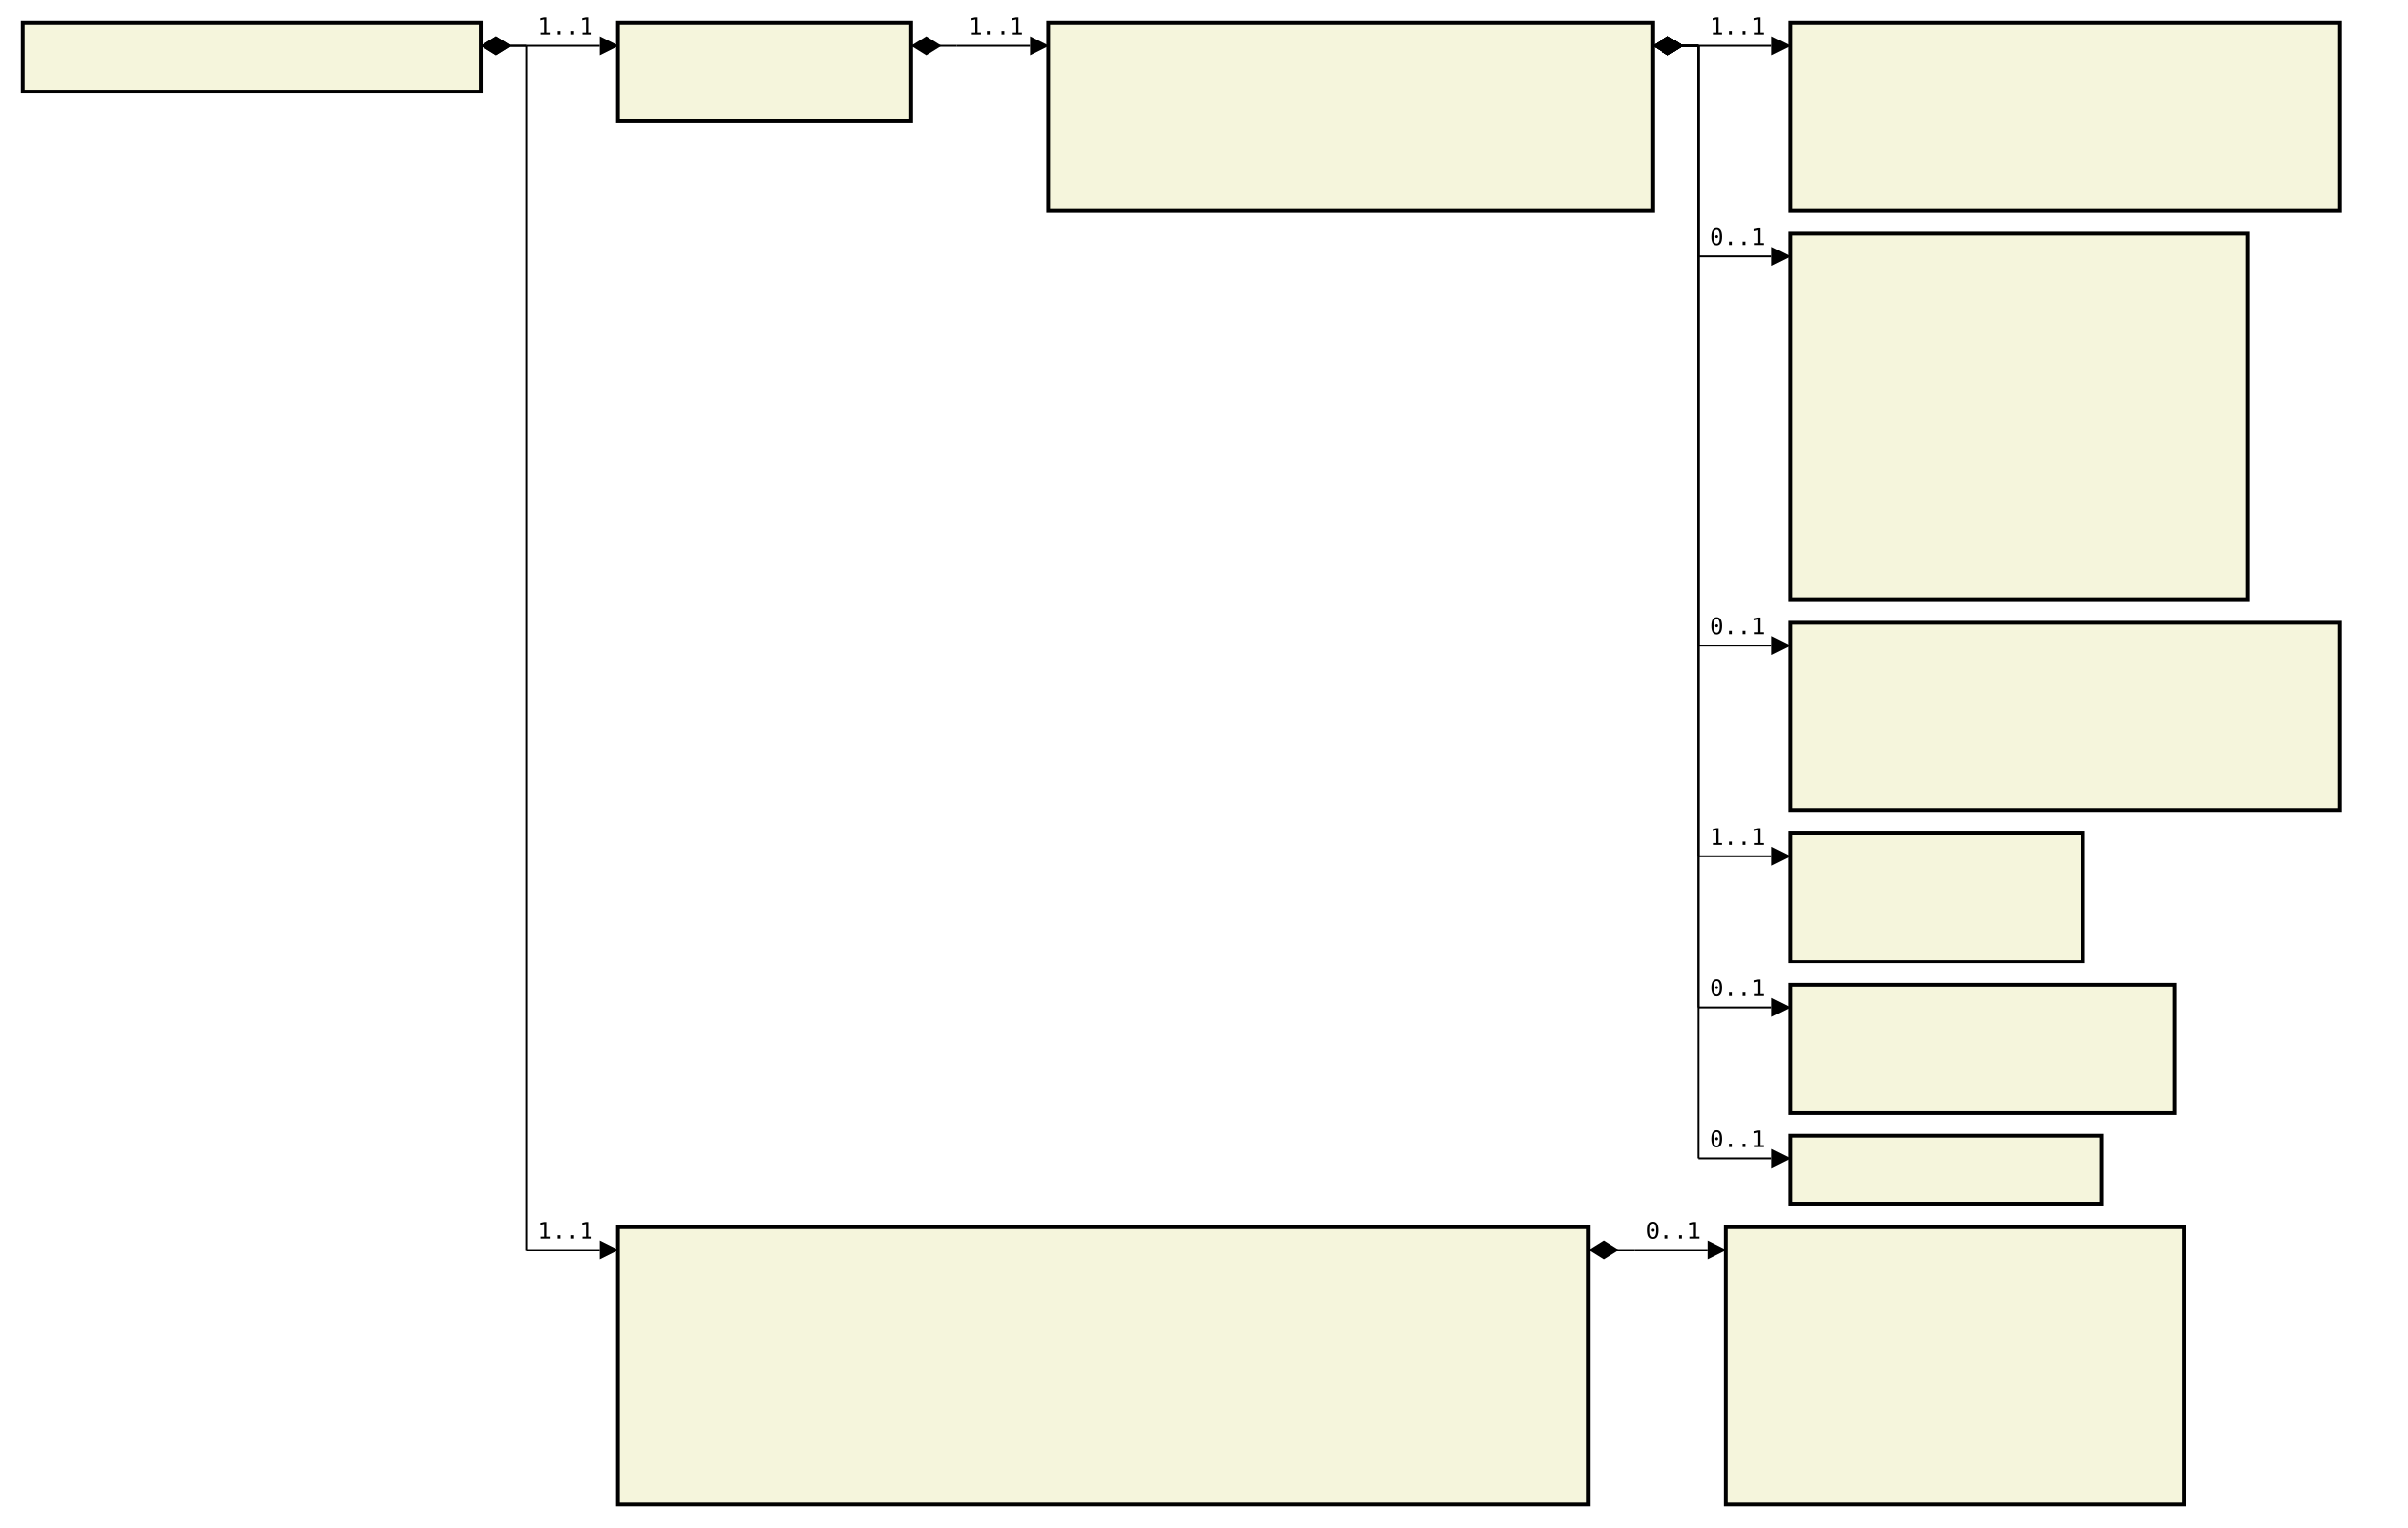
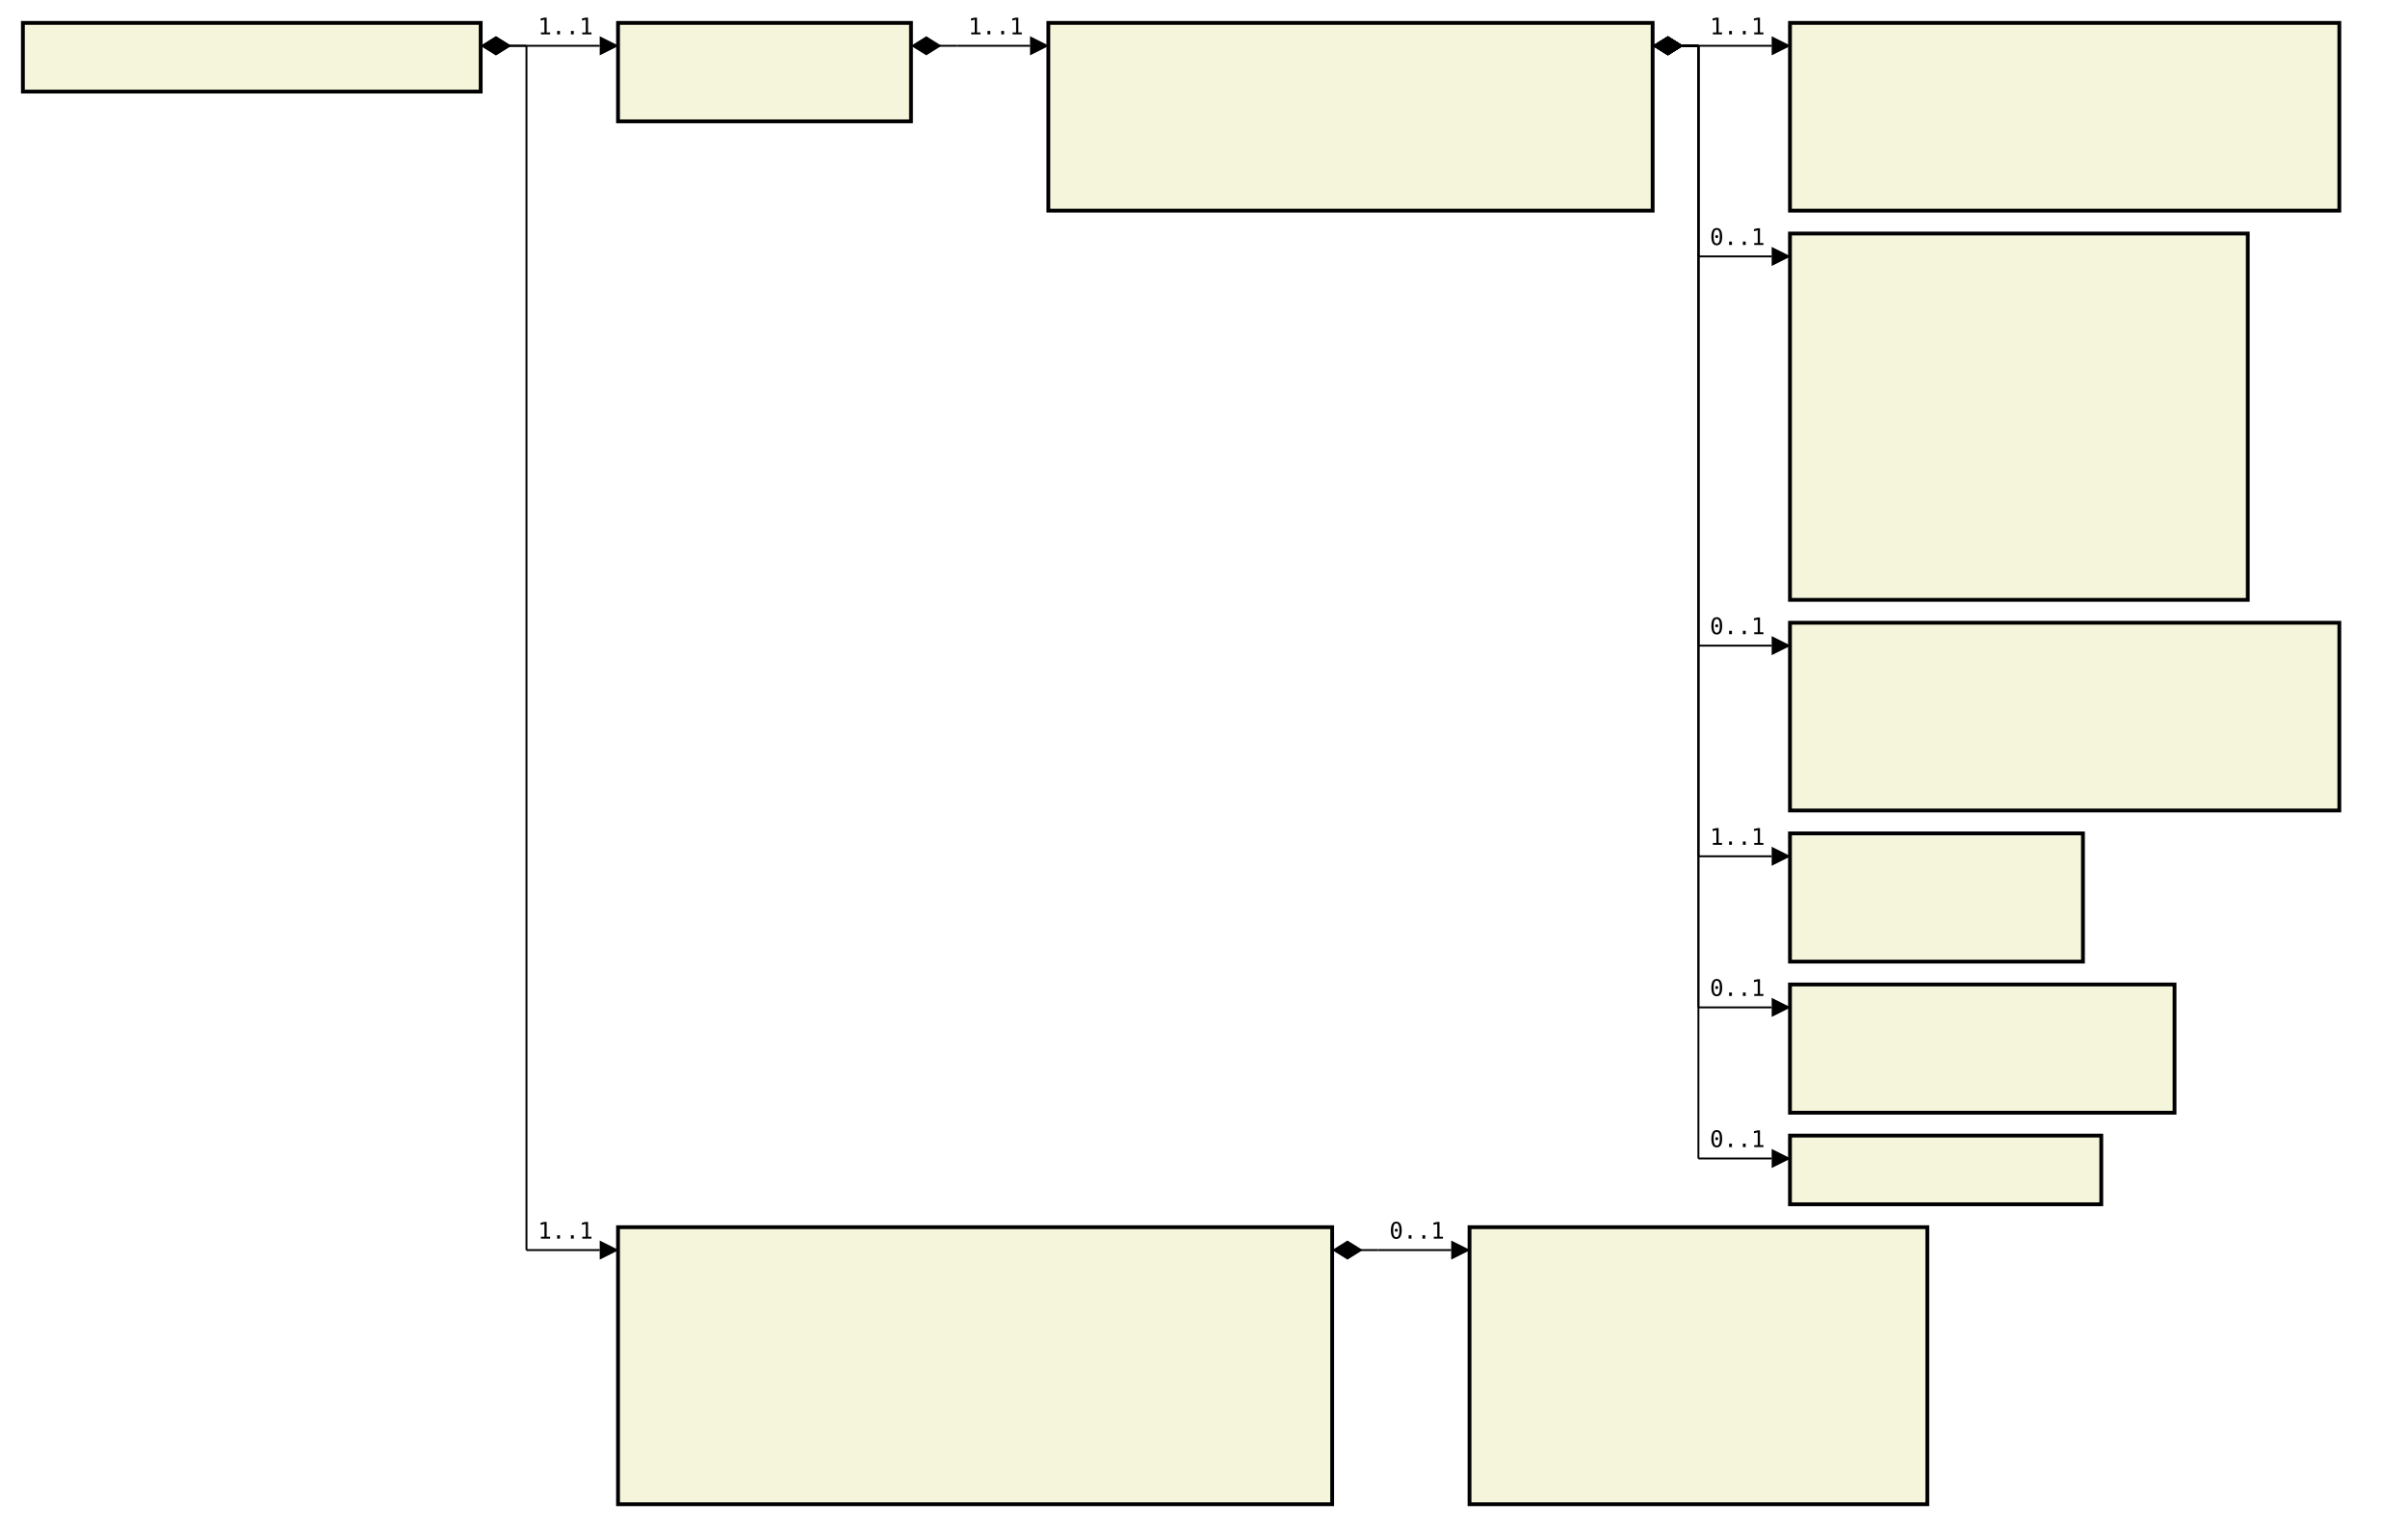
<svg xmlns="http://www.w3.org/2000/svg" font-family="monospace" width="105.2em" height="66.7em" style="background-color:white">
  <defs>
    <marker id="Triangle" viewBox="0 0 10 10" refX="0" refY="5" markerUnits="strokeWidth" markerWidth="15" markerHeight="10" orient="auto">
      <path d="M 0 0 L 10 5 L 0 10 z" />
    </marker>
    <marker id="Diamond" viewBox="0 0 16 10" refX="0" refY="5" markerUnits="strokeWidth" markerWidth="20" markerHeight="10" orient="auto">
      <path d="M 0 5 L 8 10 L 16 5 L 8 0 z" />
    </marker>
  </defs>
  <rect x="1em" y="1em" width="20em" height="3em" fill="beige" stroke="black" stroke-width="2" />
  <text style="font-weight:bold" text-anchor="middle" x="11em" y="2.3em" fill="black">
</text>
  <rect x="27em" y="1em" width="12.8em" height="4.3em" fill="beige" stroke="black" stroke-width="2" />
  <text style="font-weight:bold" text-anchor="middle" x="33.4em" y="2.3em" fill="black">
</text>
  <text x="28em" y="4.3em" fill="darkslateblue">
</text>
  <rect x="45.8em" y="1em" width="26.4em" height="8.2em" fill="beige" stroke="black" stroke-width="2" />
  <text style="font-weight:bold" text-anchor="middle" x="59em" y="2.3em" fill="black">
</text>
  <text x="46.8em" y="4.3em" fill="darkslateblue">
</text>
  <text x="46.8em" y="5.6em" fill="darkslateblue">
</text>
  <text x="46.8em" y="6.9em" fill="darkslateblue">
</text>
  <text x="46.8em" y="8.2em" fill="darkslateblue">
</text>
  <rect x="78.2em" y="1em" width="24em" height="8.2em" fill="beige" stroke="black" stroke-width="2" />
  <text style="font-weight:bold" text-anchor="middle" x="90.2em" y="2.3em" fill="black">
</text>
  <text x="79.2em" y="4.3em" fill="darkslateblue">
</text>
  <text x="79.2em" y="5.6em" fill="darkslateblue">
</text>
  <text x="79.2em" y="6.9em" fill="darkslateblue">
</text>
  <text x="79.2em" y="8.2em" fill="darkslateblue">
</text>
  <rect x="78.2em" y="10.2em" width="20em" height="16em" fill="beige" stroke="black" stroke-width="2" />
  <text style="font-weight:bold" text-anchor="middle" x="88.2em" y="11.5em" fill="black">
</text>
  <text x="79.2em" y="13.5em" fill="darkslateblue">
</text>
  <text x="79.2em" y="14.8em" fill="darkslateblue">
</text>
  <text x="79.2em" y="16.1em" fill="darkslateblue">
</text>
  <text x="79.2em" y="17.4em" fill="darkslateblue">
</text>
  <text x="79.2em" y="18.7em" fill="darkslateblue">
</text>
  <text x="79.2em" y="20em" fill="darkslateblue">
</text>
  <text x="79.2em" y="21.3em" fill="darkslateblue">
</text>
  <text x="79.2em" y="22.6em" fill="darkslateblue">
</text>
  <text x="79.2em" y="23.9em" fill="darkslateblue">
</text>
  <text x="79.2em" y="25.2em" fill="darkslateblue">
</text>
  <rect x="78.2em" y="27.2em" width="24em" height="8.2em" fill="beige" stroke="black" stroke-width="2" />
  <text style="font-weight:bold" text-anchor="middle" x="90.2em" y="28.5em" fill="black">
</text>
  <text x="79.2em" y="30.5em" fill="darkslateblue">
</text>
  <text x="79.2em" y="31.8em" fill="darkslateblue">
</text>
  <text x="79.2em" y="33.1em" fill="darkslateblue">
</text>
  <text x="79.2em" y="34.4em" fill="darkslateblue">
</text>
  <rect x="78.2em" y="36.4em" width="12.8em" height="5.6em" fill="beige" stroke="black" stroke-width="2" />
  <text style="font-weight:bold" text-anchor="middle" x="84.6em" y="37.7em" fill="black">
</text>
  <text x="79.2em" y="39.7em" fill="darkslateblue">
</text>
  <text x="79.2em" y="41em" fill="darkslateblue">
</text>
  <rect x="78.2em" y="43em" width="16.8em" height="5.6em" fill="beige" stroke="black" stroke-width="2" />
  <text style="font-weight:bold" text-anchor="middle" x="86.6em" y="44.3em" fill="black">
</text>
  <text x="79.2em" y="46.3em" fill="darkslateblue">
</text>
  <text x="79.2em" y="47.6em" fill="darkslateblue">
</text>
  <rect x="78.2em" y="49.6em" width="13.6em" height="3em" fill="beige" stroke="black" stroke-width="2" />
  <text style="font-weight:bold" text-anchor="middle" x="85em" y="50.9em" fill="black">
</text>
-   <rect x="27em" y="53.6em" width="42.4em" height="12.1em" fill="beige" stroke="black" stroke-width="2" />
-   <text style="font-weight:bold" text-anchor="middle" x="48.2em" y="54.9em" fill="black">
+   <rect x="27em" y="53.6em" width="31.2em" height="12.1em" fill="beige" stroke="black" stroke-width="2" />
+   <text style="font-weight:bold" text-anchor="middle" x="42.6em" y="54.9em" fill="black">
</text>
  <text x="28em" y="56.9em" fill="darkslateblue">
</text>
  <text x="28em" y="58.2em" fill="darkslateblue">
</text>
  <text x="28em" y="59.5em" fill="darkslateblue">
</text>
  <text x="28em" y="60.8em" fill="darkslateblue">
</text>
  <text x="28em" y="62.1em" fill="darkslateblue">
</text>
  <text x="28em" y="63.4em" fill="darkslateblue">
</text>
  <text x="28em" y="64.7em" fill="darkslateblue">
</text>
-   <rect x="75.4em" y="53.6em" width="20em" height="12.1em" fill="beige" stroke="black" stroke-width="2" />
-   <text style="font-weight:bold" text-anchor="middle" x="85.4em" y="54.9em" fill="black">
+   <rect x="64.2em" y="53.6em" width="20em" height="12.1em" fill="beige" stroke="black" stroke-width="2" />
+   <text style="font-weight:bold" text-anchor="middle" x="74.2em" y="54.9em" fill="black">
</text>
-   <text x="76.4em" y="56.9em" fill="darkslateblue">
+   <text x="65.2em" y="56.9em" fill="darkslateblue">
</text>
-   <text x="76.4em" y="58.2em" fill="darkslateblue">
+   <text x="65.2em" y="58.2em" fill="darkslateblue">
</text>
-   <text x="76.4em" y="59.5em" fill="darkslateblue">
+   <text x="65.2em" y="59.5em" fill="darkslateblue">
</text>
-   <text x="76.4em" y="60.8em" fill="darkslateblue">
+   <text x="65.2em" y="60.8em" fill="darkslateblue">
</text>
-   <text x="76.4em" y="62.1em" fill="darkslateblue">
+   <text x="65.2em" y="62.1em" fill="darkslateblue">
</text>
-   <text x="76.4em" y="63.4em" fill="darkslateblue">
+   <text x="65.2em" y="63.4em" fill="darkslateblue">
</text>
-   <text x="76.4em" y="64.7em" fill="darkslateblue">
+   <text x="65.2em" y="64.7em" fill="darkslateblue">
</text>
  <line x1="21em" y1="2em" x2="23em" y2="2em" stroke="black" marker-start="url(#Diamond)" />
  <line x1="23em" y1="2em" x2="23em" y2="2em" stroke="black" />
  <line x1="23em" y1="2em" x2="26.2em" y2="2em" stroke="black" marker-end="url(#Triangle)" />
  <text x="23.5em" y="1.5em">1..1</text>
  <line x1="39.8em" y1="2em" x2="41.8em" y2="2em" stroke="black" marker-start="url(#Diamond)" />
  <line x1="41.8em" y1="2em" x2="41.8em" y2="2em" stroke="black" />
  <line x1="41.8em" y1="2em" x2="45em" y2="2em" stroke="black" marker-end="url(#Triangle)" />
  <text x="42.3em" y="1.5em">1..1</text>
  <line x1="72.2em" y1="2em" x2="74.2em" y2="2em" stroke="black" marker-start="url(#Diamond)" />
  <line x1="74.2em" y1="2em" x2="74.2em" y2="2em" stroke="black" />
  <line x1="74.2em" y1="2em" x2="77.4em" y2="2em" stroke="black" marker-end="url(#Triangle)" />
  <text x="74.7em" y="1.5em">1..1</text>
  <line x1="72.2em" y1="2em" x2="74.2em" y2="2em" stroke="black" marker-start="url(#Diamond)" />
  <line x1="74.2em" y1="2em" x2="74.2em" y2="11.2em" stroke="black" />
  <line x1="74.2em" y1="11.2em" x2="77.4em" y2="11.2em" stroke="black" marker-end="url(#Triangle)" />
  <text x="74.7em" y="10.7em">0..1</text>
  <line x1="72.2em" y1="2em" x2="74.2em" y2="2em" stroke="black" marker-start="url(#Diamond)" />
  <line x1="74.2em" y1="2em" x2="74.2em" y2="28.2em" stroke="black" />
  <line x1="74.2em" y1="28.2em" x2="77.4em" y2="28.2em" stroke="black" marker-end="url(#Triangle)" />
  <text x="74.7em" y="27.7em">0..1</text>
  <line x1="72.2em" y1="2em" x2="74.2em" y2="2em" stroke="black" marker-start="url(#Diamond)" />
  <line x1="74.2em" y1="2em" x2="74.2em" y2="37.4em" stroke="black" />
  <line x1="74.2em" y1="37.4em" x2="77.4em" y2="37.4em" stroke="black" marker-end="url(#Triangle)" />
  <text x="74.7em" y="36.9em">1..1</text>
  <line x1="72.2em" y1="2em" x2="74.2em" y2="2em" stroke="black" marker-start="url(#Diamond)" />
  <line x1="74.2em" y1="2em" x2="74.2em" y2="44em" stroke="black" />
  <line x1="74.2em" y1="44em" x2="77.4em" y2="44em" stroke="black" marker-end="url(#Triangle)" />
  <text x="74.7em" y="43.5em">0..1</text>
  <line x1="72.2em" y1="2em" x2="74.2em" y2="2em" stroke="black" marker-start="url(#Diamond)" />
  <line x1="74.2em" y1="2em" x2="74.2em" y2="50.6em" stroke="black" />
  <line x1="74.2em" y1="50.6em" x2="77.4em" y2="50.6em" stroke="black" marker-end="url(#Triangle)" />
  <text x="74.7em" y="50.1em">0..1</text>
  <line x1="21em" y1="2em" x2="23em" y2="2em" stroke="black" marker-start="url(#Diamond)" />
  <line x1="23em" y1="2em" x2="23em" y2="54.6em" stroke="black" />
  <line x1="23em" y1="54.6em" x2="26.2em" y2="54.6em" stroke="black" marker-end="url(#Triangle)" />
  <text x="23.5em" y="54.1em">1..1</text>
-   <line x1="69.4em" y1="54.6em" x2="71.4em" y2="54.6em" stroke="black" marker-start="url(#Diamond)" />
-   <line x1="71.4em" y1="54.6em" x2="71.4em" y2="54.6em" stroke="black" />
-   <line x1="71.4em" y1="54.6em" x2="74.6em" y2="54.6em" stroke="black" marker-end="url(#Triangle)" />
-   <text x="71.9em" y="54.1em">0..1</text>
+   <line x1="58.2em" y1="54.6em" x2="60.2em" y2="54.6em" stroke="black" marker-start="url(#Diamond)" />
+   <line x1="60.2em" y1="54.6em" x2="60.2em" y2="54.6em" stroke="black" />
+   <line x1="60.2em" y1="54.6em" x2="63.4em" y2="54.6em" stroke="black" marker-end="url(#Triangle)" />
+   <text x="60.7em" y="54.1em">0..1</text>
</svg>
